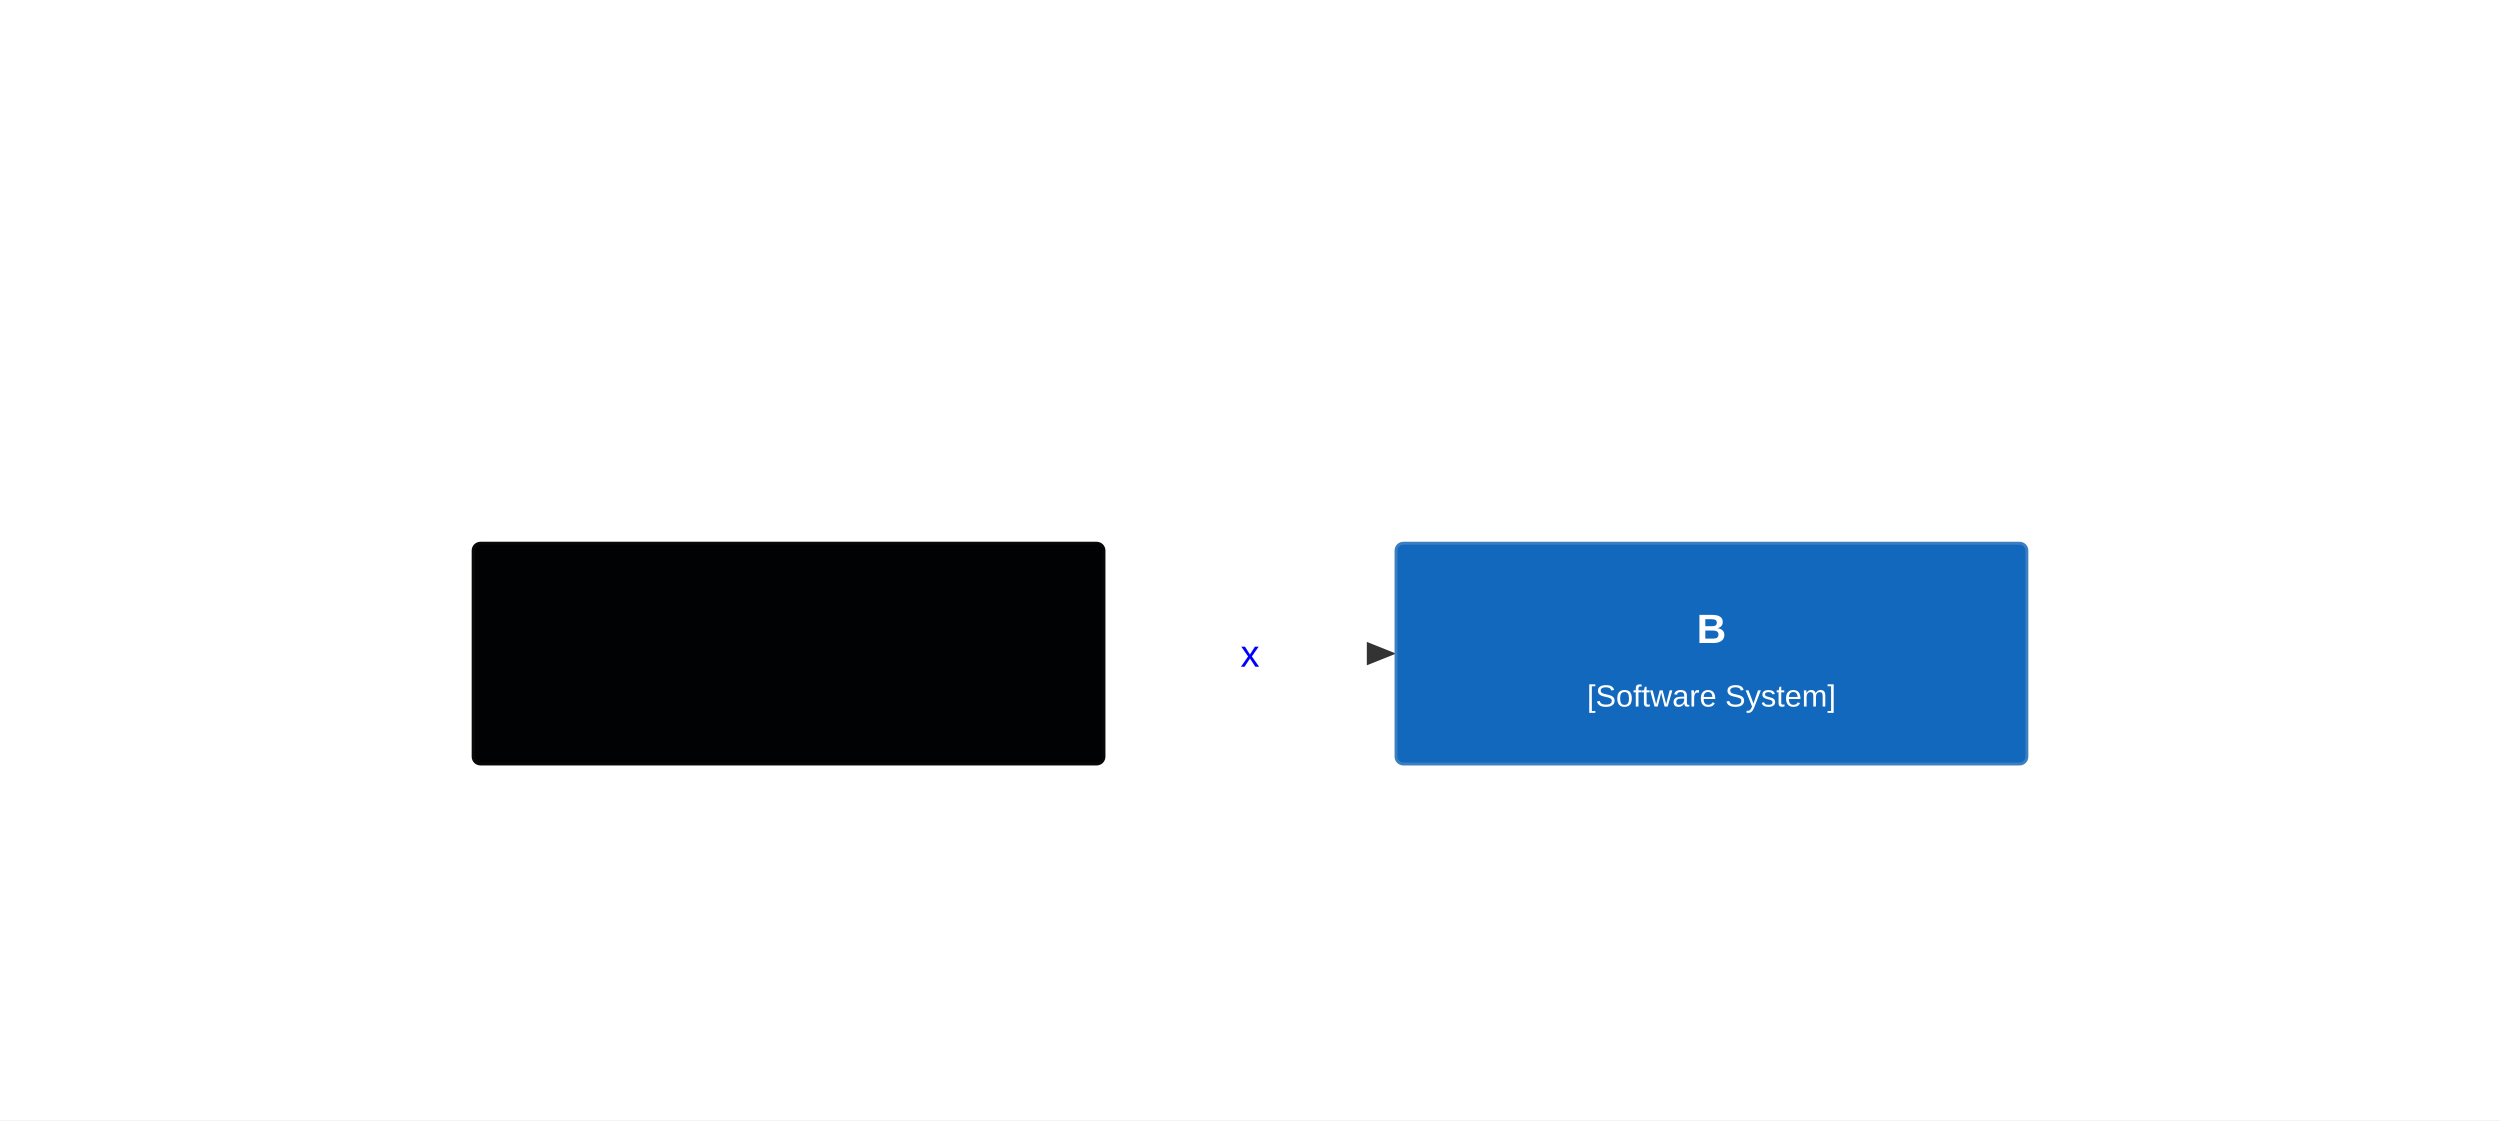
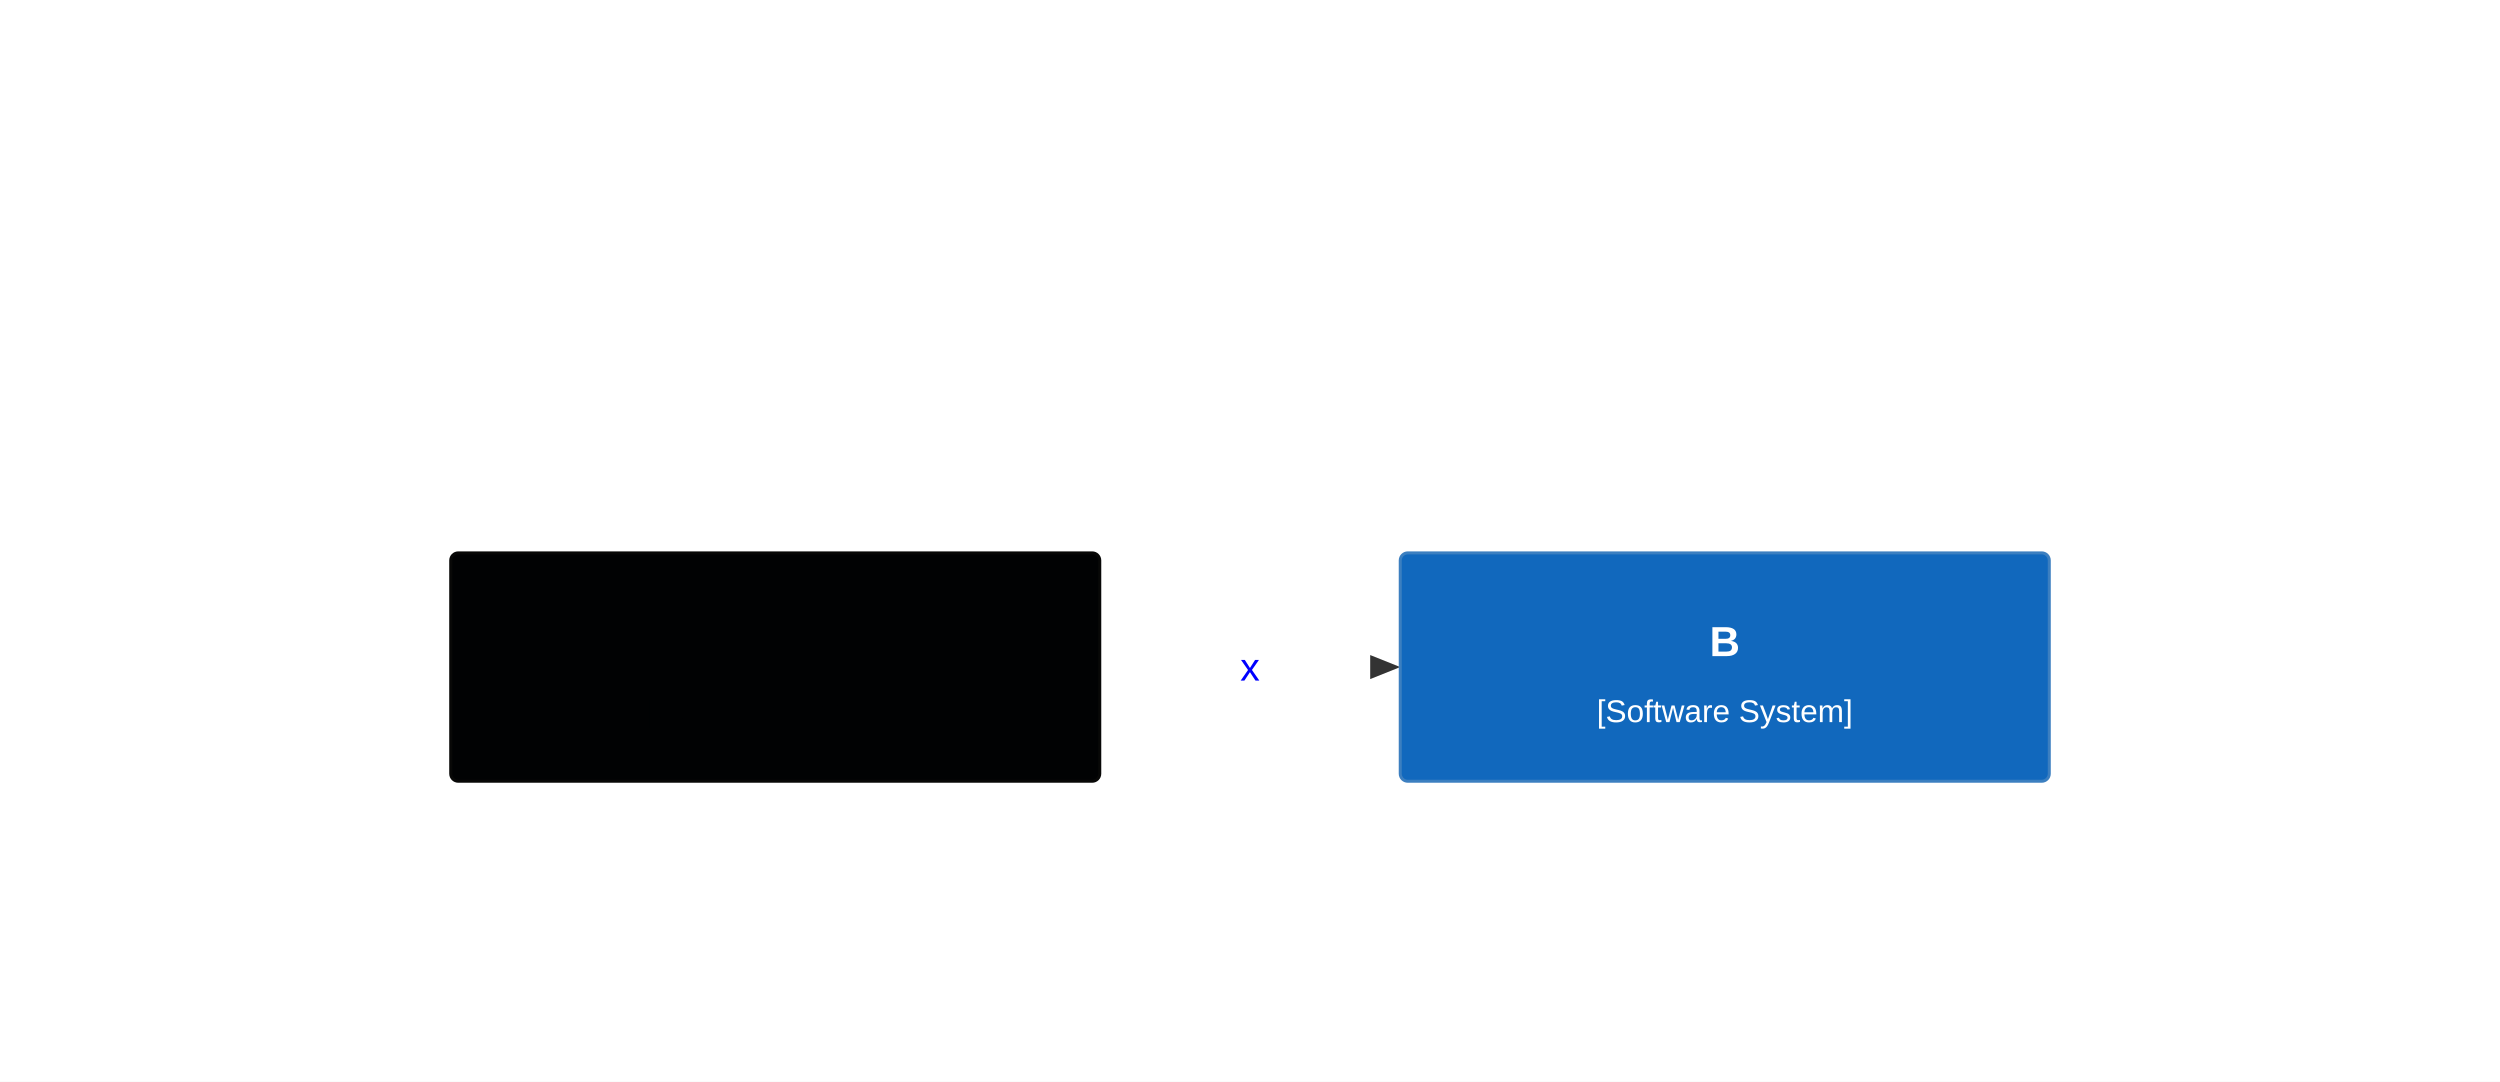
- <svg xmlns="http://www.w3.org/2000/svg" id="mermaid" class="c4" width="856" height="383.59" viewBox="-12 -12 856 383.59" role="graphics-document document" aria-roledescription="c4">
+ <svg xmlns="http://www.w3.org/2000/svg" id="mermaid" class="c4" width="832" height="360" viewBox="0 -10 832 360" role="graphics-document document" aria-roledescription="c4">
  <style>#mermaid{font-family:"trebuchet ms",verdana,arial,sans-serif;font-size:16px;fill:#333;}#mermaid .ct{fill:#fff;}#mermaid .ct.ext{fill:#fff;}#mermaid .cn{font-weight:bold;font-size:14px;}#mermaid .cs{font-size:10.5px;}#mermaid .cd{font-size:11.48px;}#mermaid .cb{fill:none;stroke:#444;stroke-width:1px;stroke-dasharray:7,7;}#mermaid .cbt{font-weight:bold;font-size:14px;fill:#444;}#mermaid .cbs{font-size:12px;fill:#444;}#mermaid .cr{fill:none;stroke:#444;stroke-width:1px;}#mermaid .crh{fill:#444;}#mermaid .crl{font-size:13px;fill:#444;}#mermaid .crt{font-size:12px;font-style:italic;fill:#444;}#mermaid .crx{fill:inherit;}#mermaid .crc .cr{stroke:inherit;}#mermaid .crc .crh{fill:inherit;}</style>
-   <rect x="-12" y="-12" width="856" height="383.59" fill="white" />
+   <rect x="0" y="-10" width="832" height="360" fill="white" />
  <g class="crc" stroke="url(#x) onload='y'" fill="url(#x) onload='y'">
-     <path class="cr" d="M366,211.79L466,211.79" />
-     <path class="crh" d="M466,211.79L456,215.79L456,207.79z" />
+     <path class="cr" d="M366,212L466,212" />
+     <path class="crh" d="M466,212L456,216L456,208z" />
  </g>
  <g fill="blue">
-     <text class="crl crx" x="416" y="211.79" text-anchor="middle" dominant-baseline="central">x</text>
+     <text class="crl crx" x="416" y="212" text-anchor="middle" dominant-baseline="central">x</text>
  </g>
  <g class="c4-element" fill="rgb(1, 2, 3)">
-     <rect rx="2.5" fill="red/&gt;&lt;script&gt;x&lt;/script&gt;&amp;amp" stroke="hsl(1 2% 3%)" x="150" y="174" width="216" height="75.59" />
-     <text class="cn" x="258" y="203.31" text-anchor="middle" dominant-baseline="central">A</text>
-     <text class="cs" x="258" y="226.28" text-anchor="middle" dominant-baseline="central">[Software System]</text>
+     <rect rx="2.5" fill="red/&gt;&lt;script&gt;x&lt;/script&gt;&amp;amp" stroke="hsl(1 2% 3%)" x="150" y="174" width="216" height="76" />
+     <text class="cn" x="258" y="203.5" text-anchor="middle" dominant-baseline="central">A</text>
+     <text class="cs" x="258" y="226.68" text-anchor="middle" dominant-baseline="central">[Software System]</text>
  </g>
  <g class="c4-element" fill="#fff">
-     <rect rx="2.5" fill="#1168BD" stroke="#3C7FC0" x="466" y="174" width="216" height="75.59" />
-     <text class="cn" x="574" y="203.31" text-anchor="middle" dominant-baseline="central">B</text>
-     <text class="cs" x="574" y="226.28" text-anchor="middle" dominant-baseline="central">[Software System]</text>
+     <rect rx="2.5" fill="#1168BD" stroke="#3C7FC0" x="466" y="174" width="216" height="76" />
+     <text class="cn" x="574" y="203.5" text-anchor="middle" dominant-baseline="central">B</text>
+     <text class="cs" x="574" y="226.68" text-anchor="middle" dominant-baseline="central">[Software System]</text>
  </g>
</svg>
